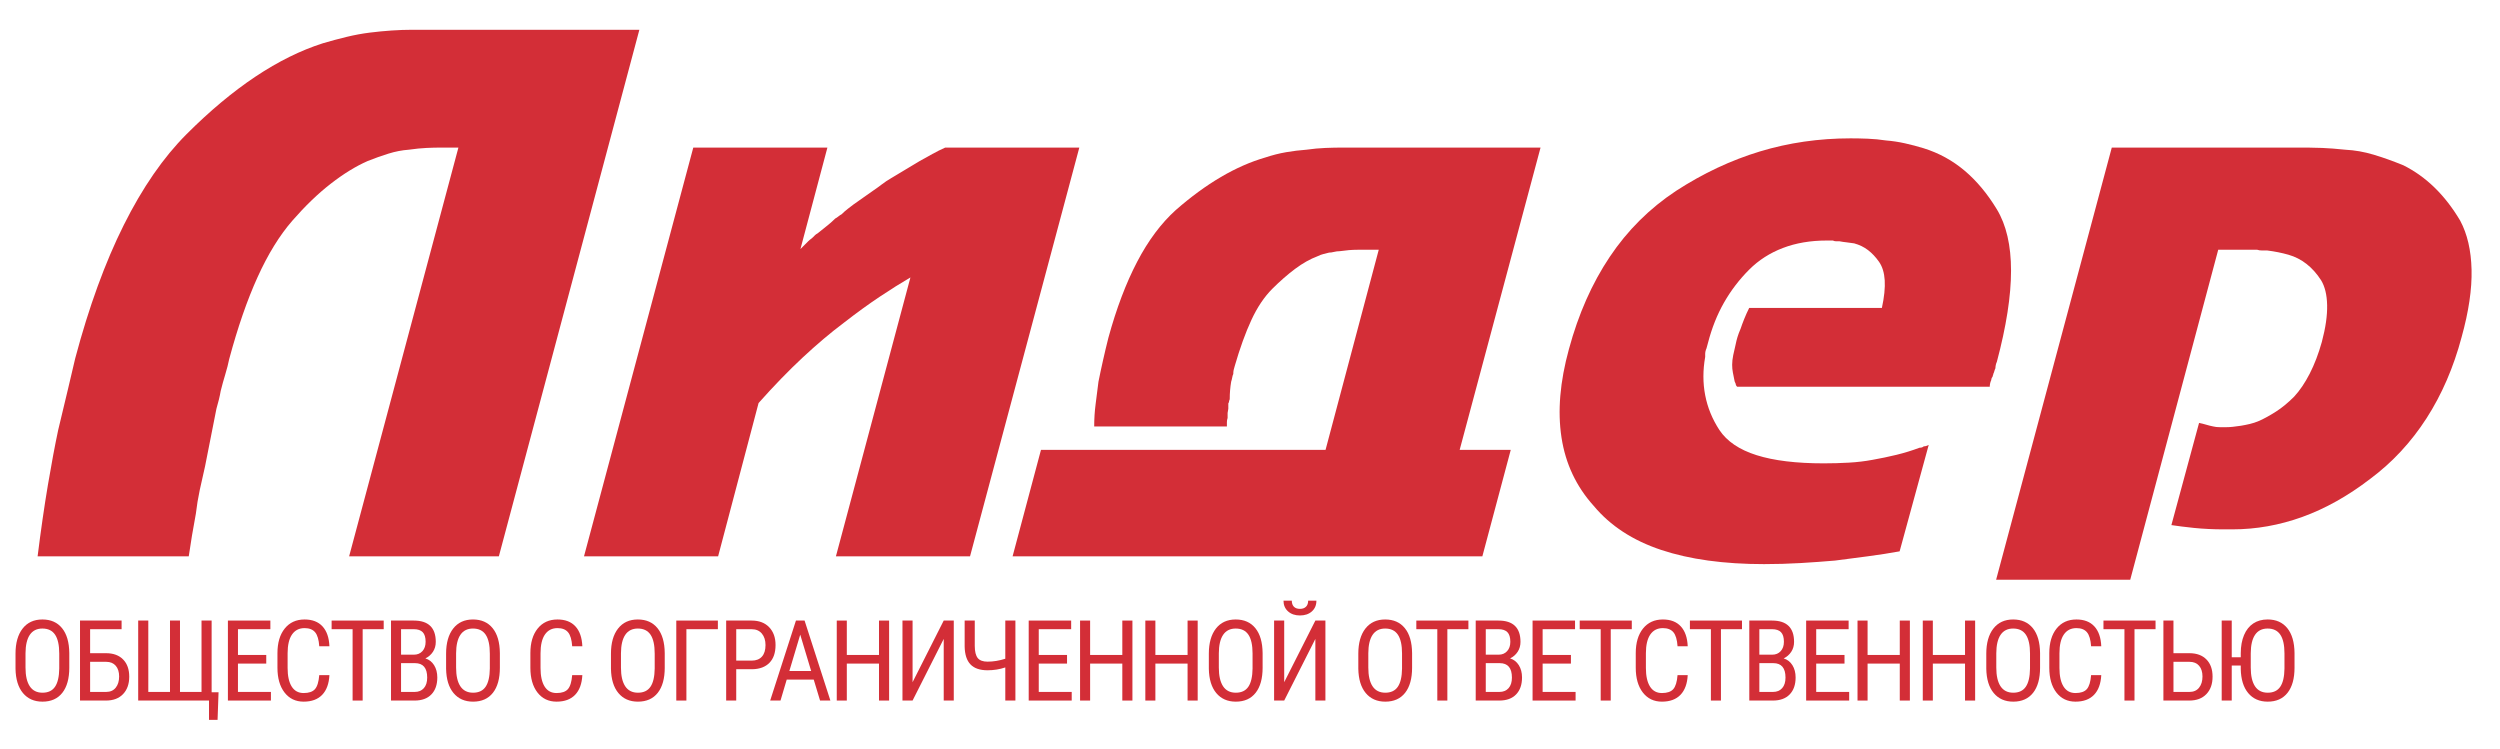
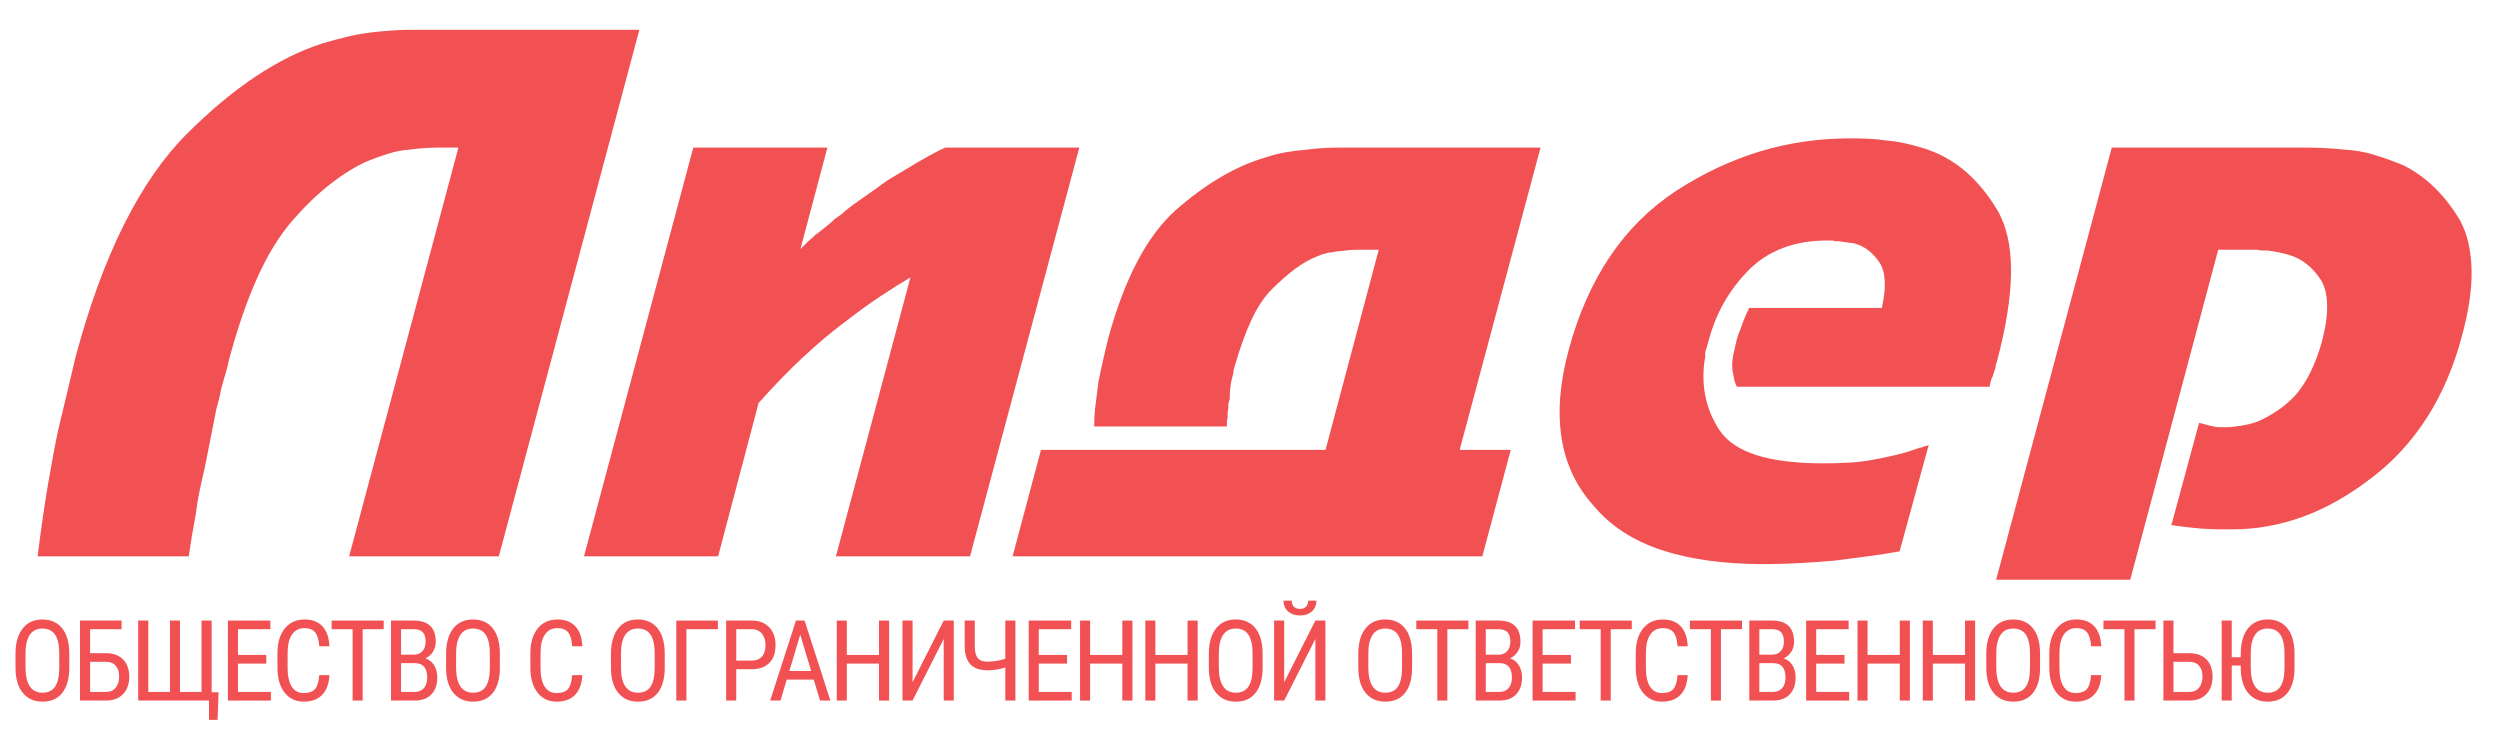
<svg xmlns="http://www.w3.org/2000/svg" version="1.1" x="0px" y="0px" viewBox="0 0 288.889 86.508" enable-background="new 0 0 288.889 86.508" xml:space="preserve">
  <g id="Layer_1">
    <g>
-       <path fill="#D32E37" d="M50.922,17.054c-0.492,0-1.039,0.014-1.64,0.041c-0.603,0.028-1.285,0.096-2.05,0.205    c-0.766,0.055-1.545,0.205-2.337,0.451c-0.793,0.246-1.599,0.533-2.419,0.861c-1.367,0.602-2.788,1.476-4.264,2.624    c-1.476,1.148-2.952,2.57-4.428,4.264c-1.476,1.695-2.816,3.868-4.018,6.519c-1.203,2.652-2.296,5.809-3.28,9.471    c-0.11,0.547-0.26,1.135-0.451,1.763c-0.192,0.629-0.369,1.271-0.533,1.927c-0.055,0.328-0.123,0.656-0.205,0.984    s-0.178,0.684-0.287,1.066c-0.219,1.094-0.438,2.201-0.656,3.321c-0.219,1.121-0.438,2.228-0.656,3.321    c-0.219,0.93-0.424,1.845-0.615,2.747c-0.192,0.902-0.342,1.818-0.451,2.747c-0.164,0.875-0.315,1.722-0.451,2.542    c-0.137,0.82-0.26,1.613-0.369,2.378H4.346c0.382-3.061,0.779-5.808,1.189-8.241c0.41-2.432,0.806-4.551,1.189-6.355    c0.437-1.804,0.82-3.403,1.148-4.797s0.601-2.555,0.82-3.485c1.585-5.958,3.457-11.097,5.617-15.416    c2.159-4.318,4.578-7.817,7.257-10.496c2.678-2.678,5.33-4.892,7.954-6.642c2.624-1.749,5.22-3.034,7.79-3.854    c0.929-0.273,1.845-0.519,2.747-0.738c0.902-0.218,1.79-0.382,2.665-0.492c0.874-0.109,1.722-0.191,2.542-0.246    c0.82-0.054,1.585-0.082,2.296-0.082h26.322L57.646,64.286H40.344l12.628-47.232H50.922z" />
-       <path fill="#D32E37" d="M92.495,28.78c0.109-0.109,0.191-0.191,0.246-0.246c0.054-0.054,0.136-0.136,0.246-0.246    c0.054-0.054,0.123-0.123,0.205-0.205s0.15-0.15,0.205-0.205c0.109-0.109,0.205-0.191,0.287-0.246    c0.082-0.054,0.177-0.136,0.287-0.246c0.054-0.054,0.123-0.123,0.205-0.205s0.177-0.15,0.287-0.205    c0.328-0.273,0.669-0.546,1.025-0.82c0.355-0.273,0.697-0.574,1.025-0.902c0.109-0.054,0.231-0.136,0.369-0.246    c0.136-0.109,0.259-0.191,0.369-0.246c0.218-0.218,0.451-0.423,0.697-0.615c0.246-0.191,0.478-0.369,0.697-0.533    c0.382-0.273,0.751-0.533,1.107-0.779c0.355-0.246,0.724-0.505,1.107-0.779c0.328-0.218,0.669-0.464,1.025-0.738    c0.355-0.273,0.724-0.519,1.107-0.738c0.273-0.164,0.546-0.328,0.82-0.492c0.273-0.164,0.546-0.328,0.82-0.492    c0.273-0.164,0.546-0.328,0.82-0.492c0.272-0.164,0.545-0.328,0.82-0.492c0.492-0.273,0.984-0.546,1.476-0.82    c0.492-0.273,0.984-0.519,1.476-0.738h15.498l-12.628,47.232H96.595l8.61-32.226c-1.039,0.602-2.214,1.34-3.526,2.214    c-1.312,0.875-2.706,1.886-4.182,3.034c-1.531,1.148-3.116,2.488-4.756,4.018c-1.64,1.531-3.335,3.28-5.084,5.248l-4.674,17.712    H67.485l12.628-47.232h15.498L92.495,28.78z" />
-       <path fill="#D32E37" d="M168.672,51.986h5.904l-3.281,12.3h-54.284l3.28-12.3h32.883l6.148-23.124h-2.459    c-0.328,0-0.656,0.014-0.984,0.041c-0.328,0.028-0.684,0.069-1.066,0.123c-0.219,0-0.438,0.028-0.654,0.082    c-0.221,0.055-0.41,0.082-0.574,0.082c-0.221,0.055-0.439,0.11-0.656,0.164c-0.219,0.055-0.439,0.137-0.656,0.246    c-0.438,0.164-0.875,0.369-1.313,0.615c-0.438,0.246-0.875,0.533-1.313,0.861s-0.875,0.684-1.311,1.066    c-0.439,0.383-0.875,0.793-1.313,1.23c-0.93,0.93-1.736,2.132-2.42,3.608s-1.326,3.253-1.926,5.33    c-0.055,0.164-0.096,0.315-0.123,0.451c-0.029,0.137-0.041,0.287-0.041,0.451c-0.055,0.11-0.096,0.246-0.123,0.41    c-0.029,0.164-0.07,0.328-0.123,0.492c-0.055,0.328-0.096,0.656-0.123,0.984c-0.029,0.328-0.041,0.656-0.041,0.984    c0,0.055-0.014,0.11-0.041,0.164c-0.029,0.055-0.041,0.11-0.041,0.164c0,0.055-0.014,0.096-0.041,0.123    c-0.029,0.028-0.041,0.069-0.041,0.123c0,0.055,0,0.137,0,0.246c0,0.055,0,0.11,0,0.164c0,0.055,0,0.11,0,0.164    c0,0.055-0.014,0.137-0.041,0.246c-0.029,0.11-0.041,0.192-0.041,0.246c0,0.11,0,0.205,0,0.287s0,0.178,0,0.287    c-0.055,0.164-0.082,0.328-0.082,0.492s0,0.328,0,0.492h-15.334c0-0.874,0.053-1.735,0.164-2.583    c0.109-0.847,0.217-1.708,0.328-2.583c0.164-0.82,0.34-1.653,0.533-2.501c0.189-0.847,0.395-1.708,0.615-2.583    c0.928-3.389,2.035-6.314,3.32-8.774c1.283-2.46,2.773-4.455,4.469-5.986c1.75-1.53,3.484-2.801,5.207-3.813    c1.723-1.011,3.43-1.763,5.125-2.255c0.82-0.273,1.627-0.478,2.42-0.615c0.791-0.136,1.57-0.231,2.336-0.287    c0.766-0.109,1.504-0.177,2.215-0.205c0.709-0.027,1.338-0.041,1.885-0.041h22.961L168.672,51.986z" />
-       <path fill="#D32E37" d="M219.512,63.711c-1.203,0.219-2.434,0.41-3.69,0.574c-1.258,0.164-2.515,0.328-3.772,0.492    c-1.258,0.109-2.583,0.205-3.977,0.287s-2.802,0.123-4.223,0.123c-4.647,0-8.61-0.547-11.891-1.64    c-3.279-1.093-5.877-2.788-7.79-5.084c-2.022-2.241-3.267-4.879-3.73-7.913c-0.465-3.034-0.179-6.437,0.86-10.209    c1.094-4.045,2.665-7.598,4.716-10.66c2.05-3.061,4.604-5.603,7.667-7.626c3.115-2.022,6.341-3.539,9.676-4.551    c3.334-1.011,6.833-1.517,10.496-1.517c0.601,0,1.257,0.014,1.968,0.041c0.71,0.028,1.421,0.096,2.132,0.205    c0.71,0.055,1.436,0.164,2.173,0.328c0.738,0.164,1.462,0.356,2.173,0.574c1.749,0.547,3.321,1.408,4.716,2.583    c1.394,1.176,2.637,2.665,3.73,4.469c1.093,1.804,1.641,4.169,1.641,7.093c0,2.925-0.548,6.437-1.641,10.537    c-0.055,0.11-0.096,0.233-0.123,0.369c-0.028,0.137-0.041,0.26-0.041,0.369c-0.055,0.11-0.096,0.219-0.123,0.328    c-0.028,0.11-0.069,0.219-0.123,0.328c0,0.055-0.014,0.11-0.041,0.164c-0.028,0.055-0.041,0.11-0.041,0.164    c-0.055,0.055-0.096,0.123-0.123,0.205s-0.041,0.151-0.041,0.205c-0.055,0.11-0.096,0.233-0.123,0.369    c-0.027,0.137-0.04,0.26-0.04,0.369h-29.192c-0.056-0.054-0.097-0.109-0.123-0.164c-0.028-0.054-0.041-0.109-0.041-0.164    c-0.055-0.109-0.096-0.205-0.123-0.287c-0.028-0.082-0.041-0.15-0.041-0.205c-0.055-0.273-0.11-0.546-0.164-0.82    c-0.055-0.273-0.082-0.574-0.082-0.902c0-0.328,0.041-0.697,0.123-1.107s0.177-0.833,0.287-1.271    c0.054-0.273,0.123-0.546,0.205-0.82c0.082-0.273,0.205-0.601,0.369-0.984c0.108-0.328,0.246-0.697,0.41-1.107    c0.164-0.41,0.354-0.833,0.573-1.271h15.334c0.273-1.257,0.382-2.323,0.328-3.198c-0.055-0.874-0.274-1.585-0.656-2.132    c-0.383-0.546-0.807-0.997-1.271-1.353c-0.465-0.355-0.998-0.615-1.599-0.779c-0.328-0.054-0.63-0.095-0.902-0.123    c-0.274-0.027-0.547-0.068-0.82-0.123c-0.164,0-0.301,0-0.41,0s-0.219-0.027-0.327-0.082c-0.056,0-0.138,0-0.246,0    c-0.11,0-0.192,0-0.246,0c-0.056,0-0.138,0-0.246,0c-1.859,0-3.54,0.287-5.043,0.861c-1.504,0.574-2.803,1.408-3.896,2.501    c-1.147,1.148-2.119,2.419-2.911,3.813c-0.793,1.394-1.407,2.939-1.845,4.633c-0.055,0.164-0.096,0.315-0.123,0.451    c-0.028,0.137-0.069,0.26-0.123,0.369c-0.055,0.164-0.082,0.315-0.082,0.451c0,0.137,0,0.26,0,0.369    c-0.273,1.531-0.273,3.007,0,4.428c0.273,1.422,0.82,2.761,1.641,4.018c0.873,1.312,2.309,2.283,4.305,2.911    c1.995,0.629,4.578,0.943,7.749,0.943c0.984,0,1.954-0.027,2.911-0.082c0.956-0.054,1.872-0.164,2.747-0.328    c0.929-0.164,1.845-0.355,2.747-0.574c0.901-0.218,1.79-0.492,2.665-0.82c0.108,0,0.205-0.013,0.287-0.041    c0.082-0.027,0.149-0.068,0.204-0.123c0.109,0,0.205-0.013,0.287-0.041c0.082-0.027,0.177-0.068,0.287-0.123L219.512,63.711z" />
-       <path fill="#D32E37" d="M266.661,17.054c0.382,0,0.943,0.014,1.682,0.041c0.737,0.028,1.626,0.096,2.665,0.205    c1.093,0.055,2.186,0.246,3.279,0.574c1.093,0.328,2.241,0.738,3.444,1.23c1.312,0.656,2.514,1.517,3.608,2.583    c1.093,1.066,2.076,2.337,2.951,3.813c0.82,1.531,1.258,3.417,1.313,5.658c0.054,2.242-0.328,4.838-1.148,7.79    c-0.93,3.499-2.283,6.629-4.059,9.389c-1.777,2.761-3.95,5.098-6.519,7.011c-2.57,1.968-5.181,3.431-7.831,4.387    c-2.652,0.957-5.345,1.435-8.077,1.435c-0.056,0-0.138,0-0.246,0c-0.056,0-0.11,0-0.164,0c-0.056,0-0.11,0-0.164,0    c-0.055,0-0.123,0-0.205,0s-0.178,0-0.287,0c-0.547,0-1.106-0.013-1.681-0.041c-0.574-0.027-1.136-0.068-1.682-0.123    c-0.547-0.054-1.024-0.109-1.435-0.164c-0.41-0.054-0.808-0.109-1.189-0.164l3.198-11.808c0.273,0.055,0.546,0.123,0.82,0.205    c0.272,0.082,0.546,0.151,0.82,0.205c0.218,0.055,0.464,0.082,0.737,0.082s0.546,0,0.82,0c0.218,0,0.451-0.013,0.697-0.041    c0.246-0.027,0.56-0.068,0.942-0.123c0.328-0.054,0.669-0.123,1.025-0.205c0.354-0.082,0.724-0.205,1.106-0.369    c0.602-0.273,1.243-0.628,1.928-1.066c0.683-0.437,1.38-1.011,2.091-1.722c0.656-0.709,1.257-1.599,1.804-2.665    c0.546-1.066,1.011-2.282,1.395-3.649c0.437-1.64,0.642-3.061,0.614-4.264c-0.027-1.202-0.26-2.159-0.696-2.87    c-0.492-0.765-1.054-1.394-1.682-1.886c-0.629-0.492-1.326-0.847-2.091-1.066c-0.383-0.109-0.779-0.205-1.188-0.287    c-0.41-0.082-0.834-0.15-1.271-0.205c-0.219,0-0.424,0-0.615,0s-0.368-0.027-0.532-0.082c-0.164,0-0.328,0-0.492,0    s-0.328,0-0.492,0h-3.526l-10.168,38.13h-15.498l13.366-49.938H266.661z" />
+       <path fill="#F15152" d="M50.922,17.054c-0.492,0-1.039,0.014-1.64,0.041c-0.603,0.028-1.285,0.096-2.05,0.205    c-0.766,0.055-1.545,0.205-2.337,0.451c-0.793,0.246-1.599,0.533-2.419,0.861c-1.367,0.602-2.788,1.476-4.264,2.624    c-1.476,1.148-2.952,2.57-4.428,4.264c-1.476,1.695-2.816,3.868-4.018,6.519c-1.203,2.652-2.296,5.809-3.28,9.471    c-0.11,0.547-0.26,1.135-0.451,1.763c-0.192,0.629-0.369,1.271-0.533,1.927c-0.055,0.328-0.123,0.656-0.205,0.984    s-0.178,0.684-0.287,1.066c-0.219,1.094-0.438,2.201-0.656,3.321c-0.219,1.121-0.438,2.228-0.656,3.321    c-0.219,0.93-0.424,1.845-0.615,2.747c-0.192,0.902-0.342,1.818-0.451,2.747c-0.164,0.875-0.315,1.722-0.451,2.542    c-0.137,0.82-0.26,1.613-0.369,2.378H4.346c0.382-3.061,0.779-5.808,1.189-8.241c0.41-2.432,0.806-4.551,1.189-6.355    c0.437-1.804,0.82-3.403,1.148-4.797s0.601-2.555,0.82-3.485c1.585-5.958,3.457-11.097,5.617-15.416    c2.159-4.318,4.578-7.817,7.257-10.496c2.678-2.678,5.33-4.892,7.954-6.642c2.624-1.749,5.22-3.034,7.79-3.854    c0.929-0.273,1.845-0.519,2.747-0.738c0.902-0.218,1.79-0.382,2.665-0.492c0.874-0.109,1.722-0.191,2.542-0.246    c0.82-0.054,1.585-0.082,2.296-0.082h26.322L57.646,64.286H40.344l12.628-47.232H50.922z" />
+       <path fill="#F15152" d="M92.495,28.78c0.109-0.109,0.191-0.191,0.246-0.246c0.054-0.054,0.136-0.136,0.246-0.246    c0.054-0.054,0.123-0.123,0.205-0.205s0.15-0.15,0.205-0.205c0.109-0.109,0.205-0.191,0.287-0.246    c0.082-0.054,0.177-0.136,0.287-0.246c0.054-0.054,0.123-0.123,0.205-0.205s0.177-0.15,0.287-0.205    c0.328-0.273,0.669-0.546,1.025-0.82c0.355-0.273,0.697-0.574,1.025-0.902c0.109-0.054,0.231-0.136,0.369-0.246    c0.136-0.109,0.259-0.191,0.369-0.246c0.218-0.218,0.451-0.423,0.697-0.615c0.246-0.191,0.478-0.369,0.697-0.533    c0.382-0.273,0.751-0.533,1.107-0.779c0.355-0.246,0.724-0.505,1.107-0.779c0.328-0.218,0.669-0.464,1.025-0.738    c0.355-0.273,0.724-0.519,1.107-0.738c0.273-0.164,0.546-0.328,0.82-0.492c0.273-0.164,0.546-0.328,0.82-0.492    c0.273-0.164,0.546-0.328,0.82-0.492c0.272-0.164,0.545-0.328,0.82-0.492c0.492-0.273,0.984-0.546,1.476-0.82    c0.492-0.273,0.984-0.519,1.476-0.738h15.498l-12.628,47.232H96.595l8.61-32.226c-1.039,0.602-2.214,1.34-3.526,2.214    c-1.312,0.875-2.706,1.886-4.182,3.034c-1.531,1.148-3.116,2.488-4.756,4.018c-1.64,1.531-3.335,3.28-5.084,5.248l-4.674,17.712    H67.485l12.628-47.232h15.498L92.495,28.78z" />
+       <path fill="#F15152" d="M168.672,51.986h5.904l-3.281,12.3h-54.284l3.28-12.3h32.883l6.148-23.124h-2.459    c-0.328,0-0.656,0.014-0.984,0.041c-0.328,0.028-0.684,0.069-1.066,0.123c-0.219,0-0.438,0.028-0.654,0.082    c-0.221,0.055-0.41,0.082-0.574,0.082c-0.221,0.055-0.439,0.11-0.656,0.164c-0.219,0.055-0.439,0.137-0.656,0.246    c-0.438,0.164-0.875,0.369-1.313,0.615c-0.438,0.246-0.875,0.533-1.313,0.861s-0.875,0.684-1.311,1.066    c-0.439,0.383-0.875,0.793-1.313,1.23c-0.93,0.93-1.736,2.132-2.42,3.608s-1.326,3.253-1.926,5.33    c-0.055,0.164-0.096,0.315-0.123,0.451c-0.029,0.137-0.041,0.287-0.041,0.451c-0.055,0.11-0.096,0.246-0.123,0.41    c-0.029,0.164-0.07,0.328-0.123,0.492c-0.055,0.328-0.096,0.656-0.123,0.984c-0.029,0.328-0.041,0.656-0.041,0.984    c0,0.055-0.014,0.11-0.041,0.164c-0.029,0.055-0.041,0.11-0.041,0.164c0,0.055-0.014,0.096-0.041,0.123    c-0.029,0.028-0.041,0.069-0.041,0.123c0,0.055,0,0.137,0,0.246c0,0.055,0,0.11,0,0.164c0,0.055,0,0.11,0,0.164    c0,0.055-0.014,0.137-0.041,0.246c-0.029,0.11-0.041,0.192-0.041,0.246c0,0.11,0,0.205,0,0.287s0,0.178,0,0.287    c-0.055,0.164-0.082,0.328-0.082,0.492s0,0.328,0,0.492h-15.334c0-0.874,0.053-1.735,0.164-2.583    c0.109-0.847,0.217-1.708,0.328-2.583c0.164-0.82,0.34-1.653,0.533-2.501c0.189-0.847,0.395-1.708,0.615-2.583    c0.928-3.389,2.035-6.314,3.32-8.774c1.283-2.46,2.773-4.455,4.469-5.986c1.75-1.53,3.484-2.801,5.207-3.813    c1.723-1.011,3.43-1.763,5.125-2.255c0.82-0.273,1.627-0.478,2.42-0.615c0.791-0.136,1.57-0.231,2.336-0.287    c0.766-0.109,1.504-0.177,2.215-0.205c0.709-0.027,1.338-0.041,1.885-0.041h22.961L168.672,51.986z" />
+       <path fill="#F15152" d="M219.512,63.711c-1.203,0.219-2.434,0.41-3.69,0.574c-1.258,0.164-2.515,0.328-3.772,0.492    c-1.258,0.109-2.583,0.205-3.977,0.287s-2.802,0.123-4.223,0.123c-4.647,0-8.61-0.547-11.891-1.64    c-3.279-1.093-5.877-2.788-7.79-5.084c-2.022-2.241-3.267-4.879-3.73-7.913c-0.465-3.034-0.179-6.437,0.86-10.209    c1.094-4.045,2.665-7.598,4.716-10.66c2.05-3.061,4.604-5.603,7.667-7.626c3.115-2.022,6.341-3.539,9.676-4.551    c3.334-1.011,6.833-1.517,10.496-1.517c0.601,0,1.257,0.014,1.968,0.041c0.71,0.028,1.421,0.096,2.132,0.205    c0.71,0.055,1.436,0.164,2.173,0.328c0.738,0.164,1.462,0.356,2.173,0.574c1.749,0.547,3.321,1.408,4.716,2.583    c1.394,1.176,2.637,2.665,3.73,4.469c1.093,1.804,1.641,4.169,1.641,7.093c0,2.925-0.548,6.437-1.641,10.537    c-0.055,0.11-0.096,0.233-0.123,0.369c-0.028,0.137-0.041,0.26-0.041,0.369c-0.055,0.11-0.096,0.219-0.123,0.328    c-0.028,0.11-0.069,0.219-0.123,0.328c0,0.055-0.014,0.11-0.041,0.164c-0.028,0.055-0.041,0.11-0.041,0.164    c-0.055,0.055-0.096,0.123-0.123,0.205s-0.041,0.151-0.041,0.205c-0.055,0.11-0.096,0.233-0.123,0.369    c-0.027,0.137-0.04,0.26-0.04,0.369h-29.192c-0.056-0.054-0.097-0.109-0.123-0.164c-0.028-0.054-0.041-0.109-0.041-0.164    c-0.055-0.109-0.096-0.205-0.123-0.287c-0.028-0.082-0.041-0.15-0.041-0.205c-0.055-0.273-0.11-0.546-0.164-0.82    c-0.055-0.273-0.082-0.574-0.082-0.902c0-0.328,0.041-0.697,0.123-1.107s0.177-0.833,0.287-1.271    c0.054-0.273,0.123-0.546,0.205-0.82c0.082-0.273,0.205-0.601,0.369-0.984c0.108-0.328,0.246-0.697,0.41-1.107    c0.164-0.41,0.354-0.833,0.573-1.271h15.334c0.273-1.257,0.382-2.323,0.328-3.198c-0.055-0.874-0.274-1.585-0.656-2.132    c-0.383-0.546-0.807-0.997-1.271-1.353c-0.465-0.355-0.998-0.615-1.599-0.779c-0.328-0.054-0.63-0.095-0.902-0.123    c-0.274-0.027-0.547-0.068-0.82-0.123c-0.164,0-0.301,0-0.41,0s-0.219-0.027-0.327-0.082c-0.056,0-0.138,0-0.246,0    c-0.11,0-0.192,0-0.246,0c-0.056,0-0.138,0-0.246,0c-1.859,0-3.54,0.287-5.043,0.861c-1.504,0.574-2.803,1.408-3.896,2.501    c-1.147,1.148-2.119,2.419-2.911,3.813c-0.793,1.394-1.407,2.939-1.845,4.633c-0.055,0.164-0.096,0.315-0.123,0.451    c-0.028,0.137-0.069,0.26-0.123,0.369c-0.055,0.164-0.082,0.315-0.082,0.451c0,0.137,0,0.26,0,0.369    c-0.273,1.531-0.273,3.007,0,4.428c0.273,1.422,0.82,2.761,1.641,4.018c0.873,1.312,2.309,2.283,4.305,2.911    c1.995,0.629,4.578,0.943,7.749,0.943c0.984,0,1.954-0.027,2.911-0.082c0.956-0.054,1.872-0.164,2.747-0.328    c0.929-0.164,1.845-0.355,2.747-0.574c0.901-0.218,1.79-0.492,2.665-0.82c0.108,0,0.205-0.013,0.287-0.041    c0.082-0.027,0.149-0.068,0.204-0.123c0.109,0,0.205-0.013,0.287-0.041c0.082-0.027,0.177-0.068,0.287-0.123L219.512,63.711z" />
+       <path fill="#F15152" d="M266.661,17.054c0.382,0,0.943,0.014,1.682,0.041c0.737,0.028,1.626,0.096,2.665,0.205    c1.093,0.055,2.186,0.246,3.279,0.574c1.093,0.328,2.241,0.738,3.444,1.23c1.312,0.656,2.514,1.517,3.608,2.583    c1.093,1.066,2.076,2.337,2.951,3.813c0.82,1.531,1.258,3.417,1.313,5.658c0.054,2.242-0.328,4.838-1.148,7.79    c-0.93,3.499-2.283,6.629-4.059,9.389c-1.777,2.761-3.95,5.098-6.519,7.011c-2.57,1.968-5.181,3.431-7.831,4.387    c-2.652,0.957-5.345,1.435-8.077,1.435c-0.056,0-0.138,0-0.246,0c-0.056,0-0.11,0-0.164,0c-0.056,0-0.11,0-0.164,0    c-0.055,0-0.123,0-0.205,0s-0.178,0-0.287,0c-0.547,0-1.106-0.013-1.681-0.041c-0.574-0.027-1.136-0.068-1.682-0.123    c-0.547-0.054-1.024-0.109-1.435-0.164c-0.41-0.054-0.808-0.109-1.189-0.164l3.198-11.808c0.273,0.055,0.546,0.123,0.82,0.205    c0.272,0.082,0.546,0.151,0.82,0.205c0.218,0.055,0.464,0.082,0.737,0.082s0.546,0,0.82,0c0.218,0,0.451-0.013,0.697-0.041    c0.246-0.027,0.56-0.068,0.942-0.123c0.328-0.054,0.669-0.123,1.025-0.205c0.354-0.082,0.724-0.205,1.106-0.369    c0.602-0.273,1.243-0.628,1.928-1.066c0.683-0.437,1.38-1.011,2.091-1.722c0.656-0.709,1.257-1.599,1.804-2.665    c0.546-1.066,1.011-2.282,1.395-3.649c0.437-1.64,0.642-3.061,0.614-4.264c-0.027-1.202-0.26-2.159-0.696-2.87    c-0.492-0.765-1.054-1.394-1.682-1.886c-0.629-0.492-1.326-0.847-2.091-1.066c-0.383-0.109-0.779-0.205-1.188-0.287    c-0.41-0.082-0.834-0.15-1.271-0.205c-0.219,0-0.424,0-0.615,0s-0.368-0.027-0.532-0.082c-0.164,0-0.328,0-0.492,0    s-0.328,0-0.492,0h-3.526l-10.168,38.13h-15.498l13.366-49.938H266.661z" />
    </g>
  </g>
  <g id="Layer_2">
    <g>
-       <path fill="#D32E37" d="M8.008,77.144c0,1.261-0.269,2.232-0.806,2.914S5.9,81.08,4.91,81.08c-0.952,0-1.704-0.331-2.257-0.993    c-0.552-0.663-0.839-1.599-0.86-2.809v-1.739c0-1.236,0.273-2.204,0.819-2.904c0.546-0.701,1.308-1.051,2.285-1.051    c0.973,0,1.732,0.335,2.275,1.006c0.544,0.671,0.822,1.628,0.835,2.873V77.144z M6.846,75.525c0-0.978-0.16-1.705-0.479-2.18    c-0.32-0.477-0.81-0.714-1.47-0.714c-0.639,0-1.123,0.241-1.45,0.724c-0.328,0.482-0.494,1.193-0.499,2.133v1.657    c0,0.944,0.164,1.663,0.492,2.158c0.328,0.495,0.818,0.743,1.47,0.743s1.134-0.229,1.447-0.686s0.476-1.157,0.489-2.101V75.525z" />
-       <path fill="#D32E37" d="M14.051,72.707h-3.637v2.774h1.866c0.83,0.004,1.479,0.247,1.949,0.727c0.47,0.48,0.705,1.142,0.705,1.984    c0,0.846-0.238,1.518-0.714,2.015c-0.476,0.498-1.135,0.746-1.977,0.746H9.246V71.71h4.805V72.707z M10.414,76.477v3.479h1.854    c0.474,0,0.842-0.163,1.104-0.49c0.262-0.326,0.394-0.757,0.394-1.291c0-0.525-0.13-0.94-0.39-1.243    c-0.261-0.303-0.627-0.455-1.102-0.455H10.414z" />
-       <path fill="#D32E37" d="M17.137,71.71v8.246h2.507V71.71h1.155v8.246h2.488V71.71h1.168v8.284h0.8l-0.114,3.187h-0.99v-2.228    h-8.182V71.71H17.137z" />
-       <path fill="#D32E37" d="M30.766,76.681h-3.269v3.275h3.809v0.997h-4.97V71.71h4.907v0.997h-3.745v2.977h3.269V76.681z" />
-       <path fill="#D32E37" d="M38.066,78.014c-0.051,0.99-0.329,1.749-0.835,2.276c-0.505,0.526-1.22,0.79-2.142,0.79    c-0.927,0-1.663-0.353-2.209-1.057c-0.546-0.705-0.819-1.66-0.819-2.866v-1.676c0-1.202,0.28-2.152,0.841-2.85    c0.561-0.698,1.326-1.047,2.295-1.047c0.893,0,1.584,0.267,2.072,0.8c0.489,0.533,0.754,1.297,0.797,2.292h-1.174    c-0.051-0.753-0.209-1.291-0.476-1.612s-0.673-0.482-1.219-0.482c-0.63,0-1.115,0.247-1.454,0.74    c-0.338,0.493-0.508,1.215-0.508,2.167v1.695c0,0.935,0.158,1.652,0.473,2.152c0.315,0.5,0.775,0.749,1.38,0.749    s1.041-0.15,1.308-0.451s0.432-0.84,0.495-1.619H38.066z" />
-       <path fill="#D32E37" d="M44.338,72.707h-2.431v8.246h-1.162v-8.246H38.32V71.71h6.018V72.707z" />
-       <path fill="#D32E37" d="M45.183,80.953V71.71h2.634c0.842,0,1.476,0.205,1.901,0.616c0.425,0.411,0.638,1.026,0.638,1.847    c0,0.432-0.108,0.813-0.324,1.143s-0.508,0.586-0.876,0.768c0.423,0.127,0.758,0.387,1.006,0.781    c0.247,0.394,0.371,0.868,0.371,1.422c0,0.83-0.228,1.481-0.683,1.955c-0.455,0.474-1.103,0.711-1.945,0.711H45.183z     M46.344,75.652h1.492c0.402,0,0.727-0.136,0.974-0.407c0.248-0.271,0.372-0.632,0.372-1.082c0-0.509-0.112-0.879-0.336-1.11    s-0.567-0.347-1.028-0.347h-1.473V75.652z M46.344,76.63v3.326h1.587c0.44,0,0.789-0.145,1.047-0.435    c0.258-0.29,0.387-0.697,0.387-1.222c0-1.113-0.47-1.669-1.409-1.669H46.344z" />
-       <path fill="#D32E37" d="M57.764,77.144c0,1.261-0.269,2.232-0.806,2.914s-1.301,1.022-2.292,1.022    c-0.952,0-1.704-0.331-2.257-0.993c-0.552-0.663-0.839-1.599-0.86-2.809v-1.739c0-1.236,0.273-2.204,0.819-2.904    c0.546-0.701,1.308-1.051,2.285-1.051c0.973,0,1.732,0.335,2.275,1.006c0.544,0.671,0.822,1.628,0.835,2.873V77.144z     M56.603,75.525c0-0.978-0.16-1.705-0.479-2.18c-0.32-0.477-0.81-0.714-1.47-0.714c-0.639,0-1.123,0.241-1.45,0.724    c-0.328,0.482-0.494,1.193-0.499,2.133v1.657c0,0.944,0.164,1.663,0.492,2.158c0.328,0.495,0.818,0.743,1.47,0.743    s1.134-0.229,1.447-0.686s0.476-1.157,0.489-2.101V75.525z" />
-       <path fill="#D32E37" d="M67.293,78.014c-0.051,0.99-0.329,1.749-0.835,2.276c-0.505,0.526-1.22,0.79-2.142,0.79    c-0.927,0-1.663-0.353-2.209-1.057c-0.546-0.705-0.819-1.66-0.819-2.866v-1.676c0-1.202,0.28-2.152,0.841-2.85    c0.561-0.698,1.326-1.047,2.295-1.047c0.893,0,1.584,0.267,2.072,0.8c0.489,0.533,0.754,1.297,0.797,2.292h-1.174    c-0.051-0.753-0.209-1.291-0.476-1.612s-0.673-0.482-1.219-0.482c-0.63,0-1.115,0.247-1.454,0.74    c-0.338,0.493-0.508,1.215-0.508,2.167v1.695c0,0.935,0.158,1.652,0.473,2.152c0.315,0.5,0.775,0.749,1.38,0.749    s1.041-0.15,1.308-0.451s0.432-0.84,0.495-1.619H67.293z" />
-       <path fill="#D32E37" d="M76.815,77.144c0,1.261-0.269,2.232-0.806,2.914s-1.301,1.022-2.292,1.022    c-0.952,0-1.704-0.331-2.257-0.993c-0.552-0.663-0.839-1.599-0.86-2.809v-1.739c0-1.236,0.273-2.204,0.819-2.904    c0.546-0.701,1.308-1.051,2.285-1.051c0.973,0,1.732,0.335,2.275,1.006c0.544,0.671,0.822,1.628,0.835,2.873V77.144z     M75.654,75.525c0-0.978-0.16-1.705-0.479-2.18c-0.32-0.477-0.81-0.714-1.47-0.714c-0.639,0-1.123,0.241-1.45,0.724    c-0.328,0.482-0.494,1.193-0.499,2.133v1.657c0,0.944,0.164,1.663,0.492,2.158c0.328,0.495,0.818,0.743,1.47,0.743    s1.134-0.229,1.447-0.686s0.476-1.157,0.489-2.101V75.525z" />
-       <path fill="#D32E37" d="M82.954,72.707h-3.637v8.246h-1.168V71.71h4.805V72.707z" />
-       <path fill="#D32E37" d="M85.075,77.334v3.618h-1.162V71.71h2.945c0.859,0,1.534,0.257,2.025,0.771    c0.491,0.514,0.736,1.198,0.736,2.053c0,0.889-0.234,1.573-0.701,2.053c-0.468,0.48-1.127,0.729-1.978,0.746H85.075z     M85.075,76.338h1.784c0.516,0,0.912-0.155,1.187-0.464c0.275-0.309,0.413-0.752,0.413-1.329c0-0.555-0.142-1-0.425-1.335    s-0.673-0.502-1.168-0.502h-1.79V76.338z" />
-       <path fill="#D32E37" d="M94.032,78.534h-3.123l-0.717,2.418h-1.193l2.977-9.242h0.997l2.983,9.242h-1.193L94.032,78.534z     M91.214,77.538h2.52l-1.263-4.202L91.214,77.538z" />
-       <path fill="#D32E37" d="M102.742,80.953h-1.168v-4.272h-3.72v4.272h-1.162V71.71h1.162v3.974h3.72V71.71h1.168V80.953z" />
-       <path fill="#D32E37" d="M109.052,71.71h1.162v9.242h-1.162v-7.122l-3.599,7.122h-1.168V71.71h1.168v7.122L109.052,71.71z" />
-       <path fill="#D32E37" d="M117.336,71.71v9.242h-1.168v-3.828c-0.643,0.22-1.327,0.33-2.05,0.33c-0.884,0-1.542-0.226-1.974-0.678    c-0.432-0.453-0.656-1.142-0.673-2.067V71.71h1.168v2.939c0.004,0.647,0.119,1.111,0.343,1.39s0.603,0.419,1.136,0.419    c0.665,0,1.348-0.112,2.05-0.336V71.71H117.336z" />
-       <path fill="#D32E37" d="M123.303,76.681h-3.269v3.275h3.808v0.997h-4.97V71.71h4.907v0.997h-3.746v2.977h3.269V76.681z" />
-       <path fill="#D32E37" d="M130.858,80.953h-1.168v-4.272h-3.721v4.272h-1.161V71.71h1.161v3.974h3.721V71.71h1.168V80.953z" />
-       <path fill="#D32E37" d="M138.399,80.953h-1.168v-4.272h-3.72v4.272h-1.161V71.71h1.161v3.974h3.72V71.71h1.168V80.953z" />
-       <path fill="#D32E37" d="M145.903,77.144c0,1.261-0.27,2.232-0.807,2.914s-1.301,1.022-2.291,1.022    c-0.953,0-1.705-0.331-2.258-0.993c-0.551-0.663-0.838-1.599-0.859-2.809v-1.739c0-1.236,0.273-2.204,0.818-2.904    c0.547-0.701,1.309-1.051,2.285-1.051c0.974,0,1.732,0.335,2.275,1.006c0.545,0.671,0.822,1.628,0.836,2.873V77.144z     M144.741,75.525c0-0.978-0.16-1.705-0.479-2.18c-0.32-0.477-0.811-0.714-1.471-0.714c-0.639,0-1.122,0.241-1.449,0.724    c-0.328,0.482-0.494,1.193-0.499,2.133v1.657c0,0.944,0.164,1.663,0.491,2.158c0.328,0.495,0.818,0.743,1.471,0.743    c0.651,0,1.134-0.229,1.447-0.686c0.313-0.457,0.476-1.157,0.488-2.101V75.525z" />
-       <path fill="#D32E37" d="M151.997,71.71h1.162v9.242h-1.162v-7.122l-3.6,7.122h-1.168V71.71h1.168v7.122L151.997,71.71z     M152.118,69.413c0,0.514-0.175,0.927-0.524,1.239c-0.349,0.312-0.808,0.468-1.374,0.468s-1.026-0.157-1.377-0.471    c-0.352-0.314-0.527-0.727-0.527-1.236h0.959c0,0.296,0.08,0.528,0.24,0.695c0.161,0.167,0.396,0.25,0.705,0.25    c0.297,0,0.527-0.083,0.695-0.248c0.167-0.165,0.25-0.398,0.25-0.698H152.118z" />
-       <path fill="#D32E37" d="M163.176,77.144c0,1.261-0.27,2.232-0.807,2.914s-1.301,1.022-2.291,1.022    c-0.953,0-1.705-0.331-2.258-0.993c-0.551-0.663-0.838-1.599-0.859-2.809v-1.739c0-1.236,0.273-2.204,0.818-2.904    c0.547-0.701,1.309-1.051,2.285-1.051c0.975,0,1.732,0.335,2.275,1.006c0.545,0.671,0.822,1.628,0.836,2.873V77.144z     M162.014,75.525c0-0.978-0.16-1.705-0.479-2.18c-0.32-0.477-0.811-0.714-1.471-0.714c-0.639,0-1.121,0.241-1.449,0.724    s-0.494,1.193-0.499,2.133v1.657c0,0.944,0.163,1.663,0.491,2.158s0.818,0.743,1.471,0.743c0.65,0,1.133-0.229,1.447-0.686    c0.313-0.457,0.477-1.157,0.488-2.101V75.525z" />
-       <path fill="#D32E37" d="M169.682,72.707h-2.432v8.246h-1.161v-8.246h-2.425V71.71h6.018V72.707z" />
-       <path fill="#D32E37" d="M170.527,80.953V71.71h2.635c0.842,0,1.476,0.205,1.901,0.616c0.425,0.411,0.638,1.026,0.638,1.847    c0,0.432-0.107,0.813-0.324,1.143c-0.215,0.33-0.508,0.586-0.875,0.768c0.423,0.127,0.758,0.387,1.006,0.781    c0.247,0.394,0.371,0.868,0.371,1.422c0,0.83-0.228,1.481-0.683,1.955s-1.104,0.711-1.945,0.711H170.527z M171.689,75.652h1.492    c0.401,0,0.727-0.136,0.974-0.407c0.248-0.271,0.372-0.632,0.372-1.082c0-0.509-0.112-0.879-0.337-1.11s-0.567-0.347-1.028-0.347    h-1.473V75.652z M171.689,76.63v3.326h1.587c0.44,0,0.789-0.145,1.048-0.435c0.258-0.29,0.387-0.697,0.387-1.222    c0-1.113-0.47-1.669-1.409-1.669H171.689z" />
-       <path fill="#D32E37" d="M181.529,76.681h-3.27v3.275h3.809v0.997h-4.971V71.71h4.907v0.997h-3.745v2.977h3.27V76.681z" />
-       <path fill="#D32E37" d="M188.562,72.707h-2.432v8.246h-1.161v-8.246h-2.425V71.71h6.018V72.707z" />
-       <path fill="#D32E37" d="M195.025,78.014c-0.051,0.99-0.329,1.749-0.835,2.276c-0.506,0.526-1.22,0.79-2.143,0.79    c-0.926,0-1.662-0.353-2.209-1.057c-0.545-0.705-0.818-1.66-0.818-2.866v-1.676c0-1.202,0.28-2.152,0.841-2.85    s1.326-1.047,2.295-1.047c0.893,0,1.584,0.267,2.072,0.8c0.489,0.533,0.755,1.297,0.797,2.292h-1.175    c-0.051-0.753-0.209-1.291-0.476-1.612s-0.673-0.482-1.219-0.482c-0.631,0-1.115,0.247-1.454,0.74    c-0.338,0.493-0.508,1.215-0.508,2.167v1.695c0,0.935,0.158,1.652,0.474,2.152s0.775,0.749,1.38,0.749    c0.605,0,1.041-0.15,1.309-0.451c0.266-0.3,0.432-0.84,0.494-1.619H195.025z" />
-       <path fill="#D32E37" d="M201.296,72.707h-2.432v8.246h-1.161v-8.246h-2.425V71.71h6.018V72.707z" />
-       <path fill="#D32E37" d="M202.141,80.953V71.71h2.635c0.842,0,1.476,0.205,1.901,0.616c0.425,0.411,0.638,1.026,0.638,1.847    c0,0.432-0.107,0.813-0.324,1.143c-0.215,0.33-0.508,0.586-0.875,0.768c0.423,0.127,0.758,0.387,1.006,0.781    c0.247,0.394,0.371,0.868,0.371,1.422c0,0.83-0.228,1.481-0.683,1.955s-1.104,0.711-1.945,0.711H202.141z M203.303,75.652h1.492    c0.401,0,0.727-0.136,0.974-0.407c0.248-0.271,0.372-0.632,0.372-1.082c0-0.509-0.112-0.879-0.337-1.11s-0.567-0.347-1.028-0.347    h-1.473V75.652z M203.303,76.63v3.326h1.587c0.44,0,0.789-0.145,1.048-0.435c0.258-0.29,0.387-0.697,0.387-1.222    c0-1.113-0.47-1.669-1.409-1.669H203.303z" />
-       <path fill="#D32E37" d="M213.143,76.681h-3.27v3.275h3.809v0.997h-4.971V71.71h4.907v0.997h-3.745v2.977h3.27V76.681z" />
-       <path fill="#D32E37" d="M220.697,80.953h-1.168v-4.272h-3.72v4.272h-1.162V71.71h1.162v3.974h3.72V71.71h1.168V80.953z" />
-       <path fill="#D32E37" d="M228.238,80.953h-1.168v-4.272h-3.72v4.272h-1.162V71.71h1.162v3.974h3.72V71.71h1.168V80.953z" />
-       <path fill="#D32E37" d="M235.742,77.144c0,1.261-0.269,2.232-0.807,2.914c-0.537,0.681-1.301,1.022-2.291,1.022    c-0.952,0-1.704-0.331-2.257-0.993c-0.552-0.663-0.839-1.599-0.86-2.809v-1.739c0-1.236,0.273-2.204,0.819-2.904    c0.546-0.701,1.308-1.051,2.285-1.051c0.974,0,1.731,0.335,2.275,1.006c0.544,0.671,0.822,1.628,0.835,2.873V77.144z     M234.58,75.525c0-0.978-0.159-1.705-0.479-2.18c-0.319-0.477-0.81-0.714-1.47-0.714c-0.639,0-1.122,0.241-1.45,0.724    s-0.494,1.193-0.498,2.133v1.657c0,0.944,0.163,1.663,0.491,2.158s0.818,0.743,1.47,0.743s1.134-0.229,1.447-0.686    s0.477-1.157,0.488-2.101V75.525z" />
-       <path fill="#D32E37" d="M242.813,78.014c-0.051,0.99-0.329,1.749-0.835,2.276c-0.506,0.526-1.22,0.79-2.143,0.79    c-0.926,0-1.662-0.353-2.209-1.057c-0.545-0.705-0.818-1.66-0.818-2.866v-1.676c0-1.202,0.28-2.152,0.841-2.85    s1.326-1.047,2.295-1.047c0.893,0,1.584,0.267,2.072,0.8c0.489,0.533,0.755,1.297,0.797,2.292h-1.175    c-0.051-0.753-0.209-1.291-0.476-1.612s-0.673-0.482-1.219-0.482c-0.631,0-1.115,0.247-1.454,0.74    c-0.338,0.493-0.508,1.215-0.508,2.167v1.695c0,0.935,0.158,1.652,0.474,2.152s0.775,0.749,1.38,0.749    c0.605,0,1.041-0.15,1.309-0.451c0.266-0.3,0.432-0.84,0.494-1.619H242.813z" />
-       <path fill="#D32E37" d="M249.085,72.707h-2.432v8.246h-1.161v-8.246h-2.425V71.71h6.018V72.707z" />
-       <path fill="#D32E37" d="M251.156,75.481h1.865c0.83,0.004,1.479,0.247,1.949,0.727c0.47,0.48,0.705,1.142,0.705,1.984    c0,0.846-0.238,1.518-0.715,2.015c-0.476,0.498-1.135,0.746-1.977,0.746h-2.99V71.71h1.162V75.481z M251.156,76.477v3.479h1.854    c0.474,0,0.842-0.163,1.104-0.49c0.263-0.326,0.395-0.757,0.395-1.291c0-0.525-0.131-0.94-0.391-1.243    c-0.261-0.303-0.628-0.455-1.102-0.455H251.156z" />
-       <path fill="#D32E37" d="M265.146,77.144c0,1.261-0.269,2.232-0.807,2.914c-0.537,0.681-1.301,1.022-2.291,1.022    c-0.952,0-1.704-0.331-2.257-0.993c-0.552-0.663-0.839-1.599-0.86-2.809v-0.368h-1.041v4.043h-1.161V71.71h1.161v4.24h1.041v-0.47    c0.005-0.808,0.132-1.506,0.381-2.095c0.25-0.588,0.606-1.036,1.07-1.343c0.463-0.307,1.015-0.46,1.653-0.46    c0.974,0,1.731,0.335,2.275,1.006c0.544,0.671,0.822,1.628,0.835,2.873V77.144z M263.984,75.525c0-0.978-0.159-1.705-0.479-2.18    c-0.319-0.477-0.81-0.714-1.47-0.714c-0.639,0-1.122,0.241-1.45,0.724s-0.494,1.193-0.498,2.133v1.657    c0,0.944,0.163,1.663,0.491,2.158s0.818,0.743,1.47,0.743s1.134-0.229,1.447-0.686s0.477-1.157,0.488-2.101V75.525z" />
+       <path fill="#F15152" d="M8.008,77.144c0,1.261-0.269,2.232-0.806,2.914S5.9,81.08,4.91,81.08c-0.952,0-1.704-0.331-2.257-0.993    c-0.552-0.663-0.839-1.599-0.86-2.809v-1.739c0-1.236,0.273-2.204,0.819-2.904c0.546-0.701,1.308-1.051,2.285-1.051    c0.973,0,1.732,0.335,2.275,1.006c0.544,0.671,0.822,1.628,0.835,2.873V77.144z M6.846,75.525c0-0.978-0.16-1.705-0.479-2.18    c-0.32-0.477-0.81-0.714-1.47-0.714c-0.639,0-1.123,0.241-1.45,0.724c-0.328,0.482-0.494,1.193-0.499,2.133v1.657    c0,0.944,0.164,1.663,0.492,2.158c0.328,0.495,0.818,0.743,1.47,0.743s1.134-0.229,1.447-0.686s0.476-1.157,0.489-2.101V75.525z" />
+       <path fill="#F15152" d="M14.051,72.707h-3.637v2.774h1.866c0.83,0.004,1.479,0.247,1.949,0.727c0.47,0.48,0.705,1.142,0.705,1.984    c0,0.846-0.238,1.518-0.714,2.015c-0.476,0.498-1.135,0.746-1.977,0.746H9.246V71.71h4.805V72.707z M10.414,76.477v3.479h1.854    c0.474,0,0.842-0.163,1.104-0.49c0.262-0.326,0.394-0.757,0.394-1.291c0-0.525-0.13-0.94-0.39-1.243    c-0.261-0.303-0.627-0.455-1.102-0.455H10.414z" />
+       <path fill="#F15152" d="M17.137,71.71v8.246h2.507V71.71h1.155v8.246h2.488V71.71h1.168v8.284h0.8l-0.114,3.187h-0.99v-2.228    h-8.182V71.71H17.137z" />
+       <path fill="#F15152" d="M30.766,76.681h-3.269v3.275h3.809v0.997h-4.97V71.71h4.907v0.997h-3.745v2.977h3.269V76.681z" />
+       <path fill="#F15152" d="M38.066,78.014c-0.051,0.99-0.329,1.749-0.835,2.276c-0.505,0.526-1.22,0.79-2.142,0.79    c-0.927,0-1.663-0.353-2.209-1.057c-0.546-0.705-0.819-1.66-0.819-2.866v-1.676c0-1.202,0.28-2.152,0.841-2.85    c0.561-0.698,1.326-1.047,2.295-1.047c0.893,0,1.584,0.267,2.072,0.8c0.489,0.533,0.754,1.297,0.797,2.292h-1.174    c-0.051-0.753-0.209-1.291-0.476-1.612s-0.673-0.482-1.219-0.482c-0.63,0-1.115,0.247-1.454,0.74    c-0.338,0.493-0.508,1.215-0.508,2.167v1.695c0,0.935,0.158,1.652,0.473,2.152c0.315,0.5,0.775,0.749,1.38,0.749    s1.041-0.15,1.308-0.451s0.432-0.84,0.495-1.619H38.066z" />
+       <path fill="#F15152" d="M44.338,72.707h-2.431v8.246h-1.162v-8.246H38.32V71.71h6.018V72.707z" />
+       <path fill="#F15152" d="M45.183,80.953V71.71h2.634c0.842,0,1.476,0.205,1.901,0.616c0.425,0.411,0.638,1.026,0.638,1.847    c0,0.432-0.108,0.813-0.324,1.143s-0.508,0.586-0.876,0.768c0.423,0.127,0.758,0.387,1.006,0.781    c0.247,0.394,0.371,0.868,0.371,1.422c0,0.83-0.228,1.481-0.683,1.955c-0.455,0.474-1.103,0.711-1.945,0.711H45.183z     M46.344,75.652h1.492c0.402,0,0.727-0.136,0.974-0.407c0.248-0.271,0.372-0.632,0.372-1.082c0-0.509-0.112-0.879-0.336-1.11    s-0.567-0.347-1.028-0.347h-1.473V75.652z M46.344,76.63v3.326h1.587c0.44,0,0.789-0.145,1.047-0.435    c0.258-0.29,0.387-0.697,0.387-1.222c0-1.113-0.47-1.669-1.409-1.669H46.344z" />
+       <path fill="#F15152" d="M57.764,77.144c0,1.261-0.269,2.232-0.806,2.914s-1.301,1.022-2.292,1.022    c-0.952,0-1.704-0.331-2.257-0.993c-0.552-0.663-0.839-1.599-0.86-2.809v-1.739c0-1.236,0.273-2.204,0.819-2.904    c0.546-0.701,1.308-1.051,2.285-1.051c0.973,0,1.732,0.335,2.275,1.006c0.544,0.671,0.822,1.628,0.835,2.873V77.144z     M56.603,75.525c0-0.978-0.16-1.705-0.479-2.18c-0.32-0.477-0.81-0.714-1.47-0.714c-0.639,0-1.123,0.241-1.45,0.724    c-0.328,0.482-0.494,1.193-0.499,2.133v1.657c0,0.944,0.164,1.663,0.492,2.158c0.328,0.495,0.818,0.743,1.47,0.743    s1.134-0.229,1.447-0.686s0.476-1.157,0.489-2.101V75.525z" />
+       <path fill="#F15152" d="M67.293,78.014c-0.051,0.99-0.329,1.749-0.835,2.276c-0.505,0.526-1.22,0.79-2.142,0.79    c-0.927,0-1.663-0.353-2.209-1.057c-0.546-0.705-0.819-1.66-0.819-2.866v-1.676c0-1.202,0.28-2.152,0.841-2.85    c0.561-0.698,1.326-1.047,2.295-1.047c0.893,0,1.584,0.267,2.072,0.8c0.489,0.533,0.754,1.297,0.797,2.292h-1.174    c-0.051-0.753-0.209-1.291-0.476-1.612s-0.673-0.482-1.219-0.482c-0.63,0-1.115,0.247-1.454,0.74    c-0.338,0.493-0.508,1.215-0.508,2.167v1.695c0,0.935,0.158,1.652,0.473,2.152c0.315,0.5,0.775,0.749,1.38,0.749    s1.041-0.15,1.308-0.451s0.432-0.84,0.495-1.619H67.293z" />
+       <path fill="#F15152" d="M76.815,77.144c0,1.261-0.269,2.232-0.806,2.914s-1.301,1.022-2.292,1.022    c-0.952,0-1.704-0.331-2.257-0.993c-0.552-0.663-0.839-1.599-0.86-2.809v-1.739c0-1.236,0.273-2.204,0.819-2.904    c0.546-0.701,1.308-1.051,2.285-1.051c0.973,0,1.732,0.335,2.275,1.006c0.544,0.671,0.822,1.628,0.835,2.873V77.144z     M75.654,75.525c0-0.978-0.16-1.705-0.479-2.18c-0.32-0.477-0.81-0.714-1.47-0.714c-0.639,0-1.123,0.241-1.45,0.724    c-0.328,0.482-0.494,1.193-0.499,2.133v1.657c0,0.944,0.164,1.663,0.492,2.158c0.328,0.495,0.818,0.743,1.47,0.743    s1.134-0.229,1.447-0.686s0.476-1.157,0.489-2.101V75.525z" />
+       <path fill="#F15152" d="M82.954,72.707h-3.637v8.246h-1.168V71.71h4.805V72.707z" />
+       <path fill="#F15152" d="M85.075,77.334v3.618h-1.162V71.71h2.945c0.859,0,1.534,0.257,2.025,0.771    c0.491,0.514,0.736,1.198,0.736,2.053c0,0.889-0.234,1.573-0.701,2.053c-0.468,0.48-1.127,0.729-1.978,0.746H85.075z     M85.075,76.338h1.784c0.516,0,0.912-0.155,1.187-0.464c0.275-0.309,0.413-0.752,0.413-1.329c0-0.555-0.142-1-0.425-1.335    s-0.673-0.502-1.168-0.502h-1.79V76.338z" />
+       <path fill="#F15152" d="M94.032,78.534h-3.123l-0.717,2.418h-1.193l2.977-9.242h0.997l2.983,9.242h-1.193L94.032,78.534z     M91.214,77.538h2.52l-1.263-4.202L91.214,77.538z" />
+       <path fill="#F15152" d="M102.742,80.953h-1.168v-4.272h-3.72v4.272h-1.162V71.71h1.162v3.974h3.72V71.71h1.168V80.953z" />
+       <path fill="#F15152" d="M109.052,71.71h1.162v9.242h-1.162v-7.122l-3.599,7.122h-1.168V71.71h1.168v7.122L109.052,71.71z" />
+       <path fill="#F15152" d="M117.336,71.71v9.242h-1.168v-3.828c-0.643,0.22-1.327,0.33-2.05,0.33c-0.884,0-1.542-0.226-1.974-0.678    c-0.432-0.453-0.656-1.142-0.673-2.067V71.71h1.168v2.939c0.004,0.647,0.119,1.111,0.343,1.39s0.603,0.419,1.136,0.419    c0.665,0,1.348-0.112,2.05-0.336V71.71H117.336z" />
+       <path fill="#F15152" d="M123.303,76.681h-3.269v3.275h3.808v0.997h-4.97V71.71h4.907v0.997h-3.746v2.977h3.269V76.681z" />
+       <path fill="#F15152" d="M130.858,80.953h-1.168v-4.272h-3.721v4.272h-1.161V71.71h1.161v3.974h3.721V71.71h1.168V80.953z" />
+       <path fill="#F15152" d="M138.399,80.953h-1.168v-4.272h-3.72v4.272h-1.161V71.71h1.161v3.974h3.72V71.71h1.168V80.953z" />
+       <path fill="#F15152" d="M145.903,77.144c0,1.261-0.27,2.232-0.807,2.914s-1.301,1.022-2.291,1.022    c-0.953,0-1.705-0.331-2.258-0.993c-0.551-0.663-0.838-1.599-0.859-2.809v-1.739c0-1.236,0.273-2.204,0.818-2.904    c0.547-0.701,1.309-1.051,2.285-1.051c0.974,0,1.732,0.335,2.275,1.006c0.545,0.671,0.822,1.628,0.836,2.873V77.144z     M144.741,75.525c0-0.978-0.16-1.705-0.479-2.18c-0.32-0.477-0.811-0.714-1.471-0.714c-0.639,0-1.122,0.241-1.449,0.724    c-0.328,0.482-0.494,1.193-0.499,2.133v1.657c0,0.944,0.164,1.663,0.491,2.158c0.328,0.495,0.818,0.743,1.471,0.743    c0.651,0,1.134-0.229,1.447-0.686c0.313-0.457,0.476-1.157,0.488-2.101V75.525z" />
+       <path fill="#F15152" d="M151.997,71.71h1.162v9.242h-1.162v-7.122l-3.6,7.122h-1.168V71.71h1.168v7.122L151.997,71.71z     M152.118,69.413c0,0.514-0.175,0.927-0.524,1.239c-0.349,0.312-0.808,0.468-1.374,0.468s-1.026-0.157-1.377-0.471    c-0.352-0.314-0.527-0.727-0.527-1.236h0.959c0,0.296,0.08,0.528,0.24,0.695c0.161,0.167,0.396,0.25,0.705,0.25    c0.297,0,0.527-0.083,0.695-0.248c0.167-0.165,0.25-0.398,0.25-0.698H152.118z" />
+       <path fill="#F15152" d="M163.176,77.144c0,1.261-0.27,2.232-0.807,2.914s-1.301,1.022-2.291,1.022    c-0.953,0-1.705-0.331-2.258-0.993c-0.551-0.663-0.838-1.599-0.859-2.809v-1.739c0-1.236,0.273-2.204,0.818-2.904    c0.547-0.701,1.309-1.051,2.285-1.051c0.975,0,1.732,0.335,2.275,1.006c0.545,0.671,0.822,1.628,0.836,2.873V77.144z     M162.014,75.525c0-0.978-0.16-1.705-0.479-2.18c-0.32-0.477-0.811-0.714-1.471-0.714c-0.639,0-1.121,0.241-1.449,0.724    s-0.494,1.193-0.499,2.133v1.657c0,0.944,0.163,1.663,0.491,2.158s0.818,0.743,1.471,0.743c0.65,0,1.133-0.229,1.447-0.686    c0.313-0.457,0.477-1.157,0.488-2.101V75.525z" />
+       <path fill="#F15152" d="M169.682,72.707h-2.432v8.246h-1.161v-8.246h-2.425V71.71h6.018V72.707z" />
+       <path fill="#F15152" d="M170.527,80.953V71.71h2.635c0.842,0,1.476,0.205,1.901,0.616c0.425,0.411,0.638,1.026,0.638,1.847    c0,0.432-0.107,0.813-0.324,1.143c-0.215,0.33-0.508,0.586-0.875,0.768c0.423,0.127,0.758,0.387,1.006,0.781    c0.247,0.394,0.371,0.868,0.371,1.422c0,0.83-0.228,1.481-0.683,1.955s-1.104,0.711-1.945,0.711H170.527z M171.689,75.652h1.492    c0.401,0,0.727-0.136,0.974-0.407c0.248-0.271,0.372-0.632,0.372-1.082c0-0.509-0.112-0.879-0.337-1.11s-0.567-0.347-1.028-0.347    h-1.473V75.652z M171.689,76.63v3.326h1.587c0.44,0,0.789-0.145,1.048-0.435c0.258-0.29,0.387-0.697,0.387-1.222    c0-1.113-0.47-1.669-1.409-1.669H171.689z" />
+       <path fill="#F15152" d="M181.529,76.681h-3.27v3.275h3.809v0.997h-4.971V71.71h4.907v0.997h-3.745v2.977h3.27V76.681z" />
+       <path fill="#F15152" d="M188.562,72.707h-2.432v8.246h-1.161v-8.246h-2.425V71.71h6.018V72.707z" />
+       <path fill="#F15152" d="M195.025,78.014c-0.051,0.99-0.329,1.749-0.835,2.276c-0.506,0.526-1.22,0.79-2.143,0.79    c-0.926,0-1.662-0.353-2.209-1.057c-0.545-0.705-0.818-1.66-0.818-2.866v-1.676c0-1.202,0.28-2.152,0.841-2.85    s1.326-1.047,2.295-1.047c0.893,0,1.584,0.267,2.072,0.8c0.489,0.533,0.755,1.297,0.797,2.292h-1.175    c-0.051-0.753-0.209-1.291-0.476-1.612s-0.673-0.482-1.219-0.482c-0.631,0-1.115,0.247-1.454,0.74    c-0.338,0.493-0.508,1.215-0.508,2.167v1.695c0,0.935,0.158,1.652,0.474,2.152s0.775,0.749,1.38,0.749    c0.605,0,1.041-0.15,1.309-0.451c0.266-0.3,0.432-0.84,0.494-1.619H195.025z" />
+       <path fill="#F15152" d="M201.296,72.707h-2.432v8.246h-1.161v-8.246h-2.425V71.71h6.018V72.707z" />
+       <path fill="#F15152" d="M202.141,80.953V71.71h2.635c0.842,0,1.476,0.205,1.901,0.616c0.425,0.411,0.638,1.026,0.638,1.847    c0,0.432-0.107,0.813-0.324,1.143c-0.215,0.33-0.508,0.586-0.875,0.768c0.423,0.127,0.758,0.387,1.006,0.781    c0.247,0.394,0.371,0.868,0.371,1.422c0,0.83-0.228,1.481-0.683,1.955s-1.104,0.711-1.945,0.711H202.141z M203.303,75.652h1.492    c0.401,0,0.727-0.136,0.974-0.407c0.248-0.271,0.372-0.632,0.372-1.082c0-0.509-0.112-0.879-0.337-1.11s-0.567-0.347-1.028-0.347    h-1.473V75.652z M203.303,76.63v3.326h1.587c0.44,0,0.789-0.145,1.048-0.435c0.258-0.29,0.387-0.697,0.387-1.222    c0-1.113-0.47-1.669-1.409-1.669H203.303z" />
+       <path fill="#F15152" d="M213.143,76.681h-3.27v3.275h3.809v0.997h-4.971V71.71h4.907v0.997h-3.745v2.977h3.27V76.681z" />
+       <path fill="#F15152" d="M220.697,80.953h-1.168v-4.272h-3.72v4.272h-1.162V71.71h1.162v3.974h3.72V71.71h1.168V80.953z" />
+       <path fill="#F15152" d="M228.238,80.953h-1.168v-4.272h-3.72v4.272h-1.162V71.71h1.162v3.974h3.72V71.71h1.168V80.953z" />
+       <path fill="#F15152" d="M235.742,77.144c0,1.261-0.269,2.232-0.807,2.914c-0.537,0.681-1.301,1.022-2.291,1.022    c-0.952,0-1.704-0.331-2.257-0.993c-0.552-0.663-0.839-1.599-0.86-2.809v-1.739c0-1.236,0.273-2.204,0.819-2.904    c0.546-0.701,1.308-1.051,2.285-1.051c0.974,0,1.731,0.335,2.275,1.006c0.544,0.671,0.822,1.628,0.835,2.873V77.144z     M234.58,75.525c0-0.978-0.159-1.705-0.479-2.18c-0.319-0.477-0.81-0.714-1.47-0.714c-0.639,0-1.122,0.241-1.45,0.724    s-0.494,1.193-0.498,2.133v1.657c0,0.944,0.163,1.663,0.491,2.158s0.818,0.743,1.47,0.743s1.134-0.229,1.447-0.686    s0.477-1.157,0.488-2.101V75.525z" />
+       <path fill="#F15152" d="M242.813,78.014c-0.051,0.99-0.329,1.749-0.835,2.276c-0.506,0.526-1.22,0.79-2.143,0.79    c-0.926,0-1.662-0.353-2.209-1.057c-0.545-0.705-0.818-1.66-0.818-2.866v-1.676c0-1.202,0.28-2.152,0.841-2.85    s1.326-1.047,2.295-1.047c0.893,0,1.584,0.267,2.072,0.8c0.489,0.533,0.755,1.297,0.797,2.292h-1.175    c-0.051-0.753-0.209-1.291-0.476-1.612s-0.673-0.482-1.219-0.482c-0.631,0-1.115,0.247-1.454,0.74    c-0.338,0.493-0.508,1.215-0.508,2.167v1.695c0,0.935,0.158,1.652,0.474,2.152s0.775,0.749,1.38,0.749    c0.605,0,1.041-0.15,1.309-0.451c0.266-0.3,0.432-0.84,0.494-1.619H242.813z" />
+       <path fill="#F15152" d="M249.085,72.707h-2.432v8.246h-1.161v-8.246h-2.425V71.71h6.018V72.707z" />
+       <path fill="#F15152" d="M251.156,75.481h1.865c0.83,0.004,1.479,0.247,1.949,0.727c0.47,0.48,0.705,1.142,0.705,1.984    c0,0.846-0.238,1.518-0.715,2.015c-0.476,0.498-1.135,0.746-1.977,0.746h-2.99V71.71h1.162V75.481z M251.156,76.477v3.479h1.854    c0.474,0,0.842-0.163,1.104-0.49c0.263-0.326,0.395-0.757,0.395-1.291c0-0.525-0.131-0.94-0.391-1.243    c-0.261-0.303-0.628-0.455-1.102-0.455H251.156z" />
+       <path fill="#F15152" d="M265.146,77.144c0,1.261-0.269,2.232-0.807,2.914c-0.537,0.681-1.301,1.022-2.291,1.022    c-0.952,0-1.704-0.331-2.257-0.993c-0.552-0.663-0.839-1.599-0.86-2.809v-0.368h-1.041v4.043h-1.161V71.71h1.161v4.24h1.041v-0.47    c0.005-0.808,0.132-1.506,0.381-2.095c0.25-0.588,0.606-1.036,1.07-1.343c0.463-0.307,1.015-0.46,1.653-0.46    c0.974,0,1.731,0.335,2.275,1.006c0.544,0.671,0.822,1.628,0.835,2.873V77.144z M263.984,75.525c0-0.978-0.159-1.705-0.479-2.18    c-0.319-0.477-0.81-0.714-1.47-0.714c-0.639,0-1.122,0.241-1.45,0.724s-0.494,1.193-0.498,2.133v1.657    c0,0.944,0.163,1.663,0.491,2.158s0.818,0.743,1.47,0.743s1.134-0.229,1.447-0.686s0.477-1.157,0.488-2.101V75.525z" />
    </g>
  </g>
</svg>
